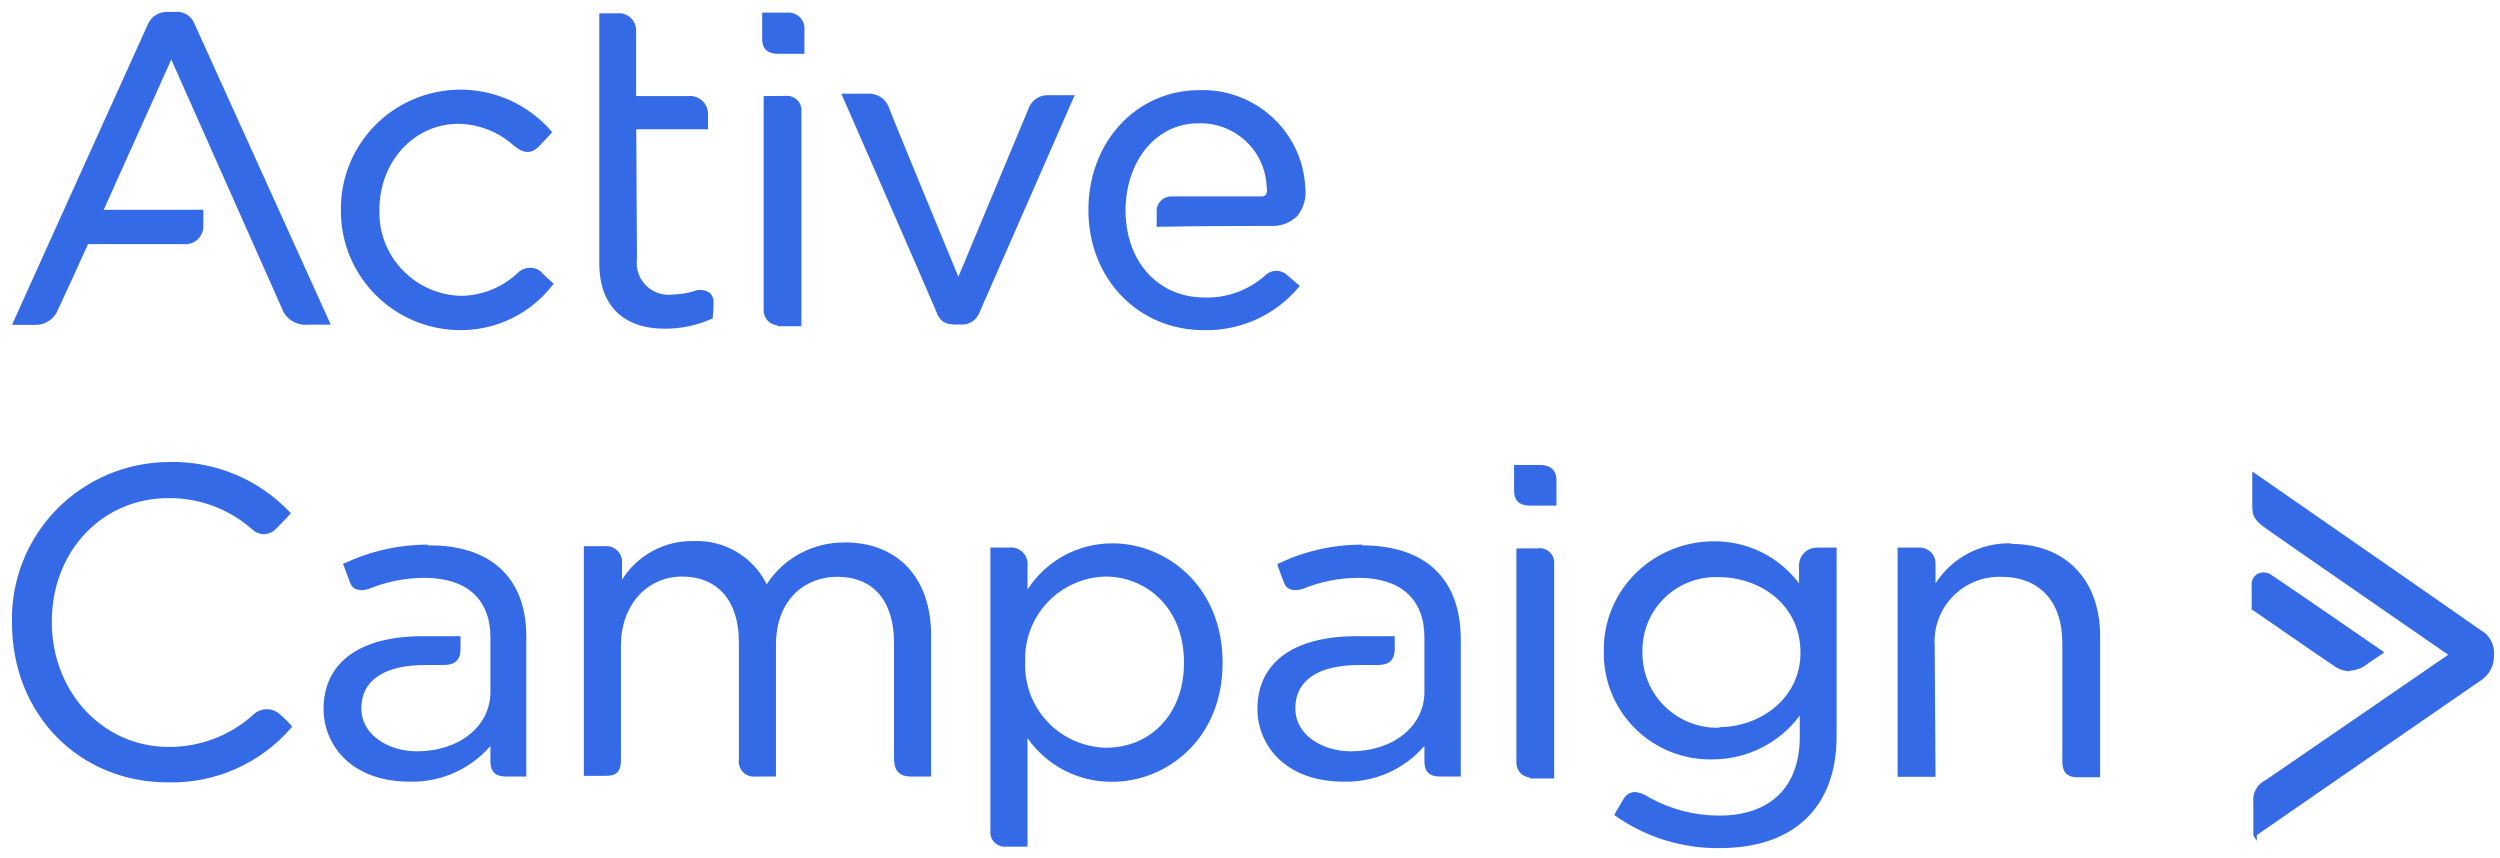
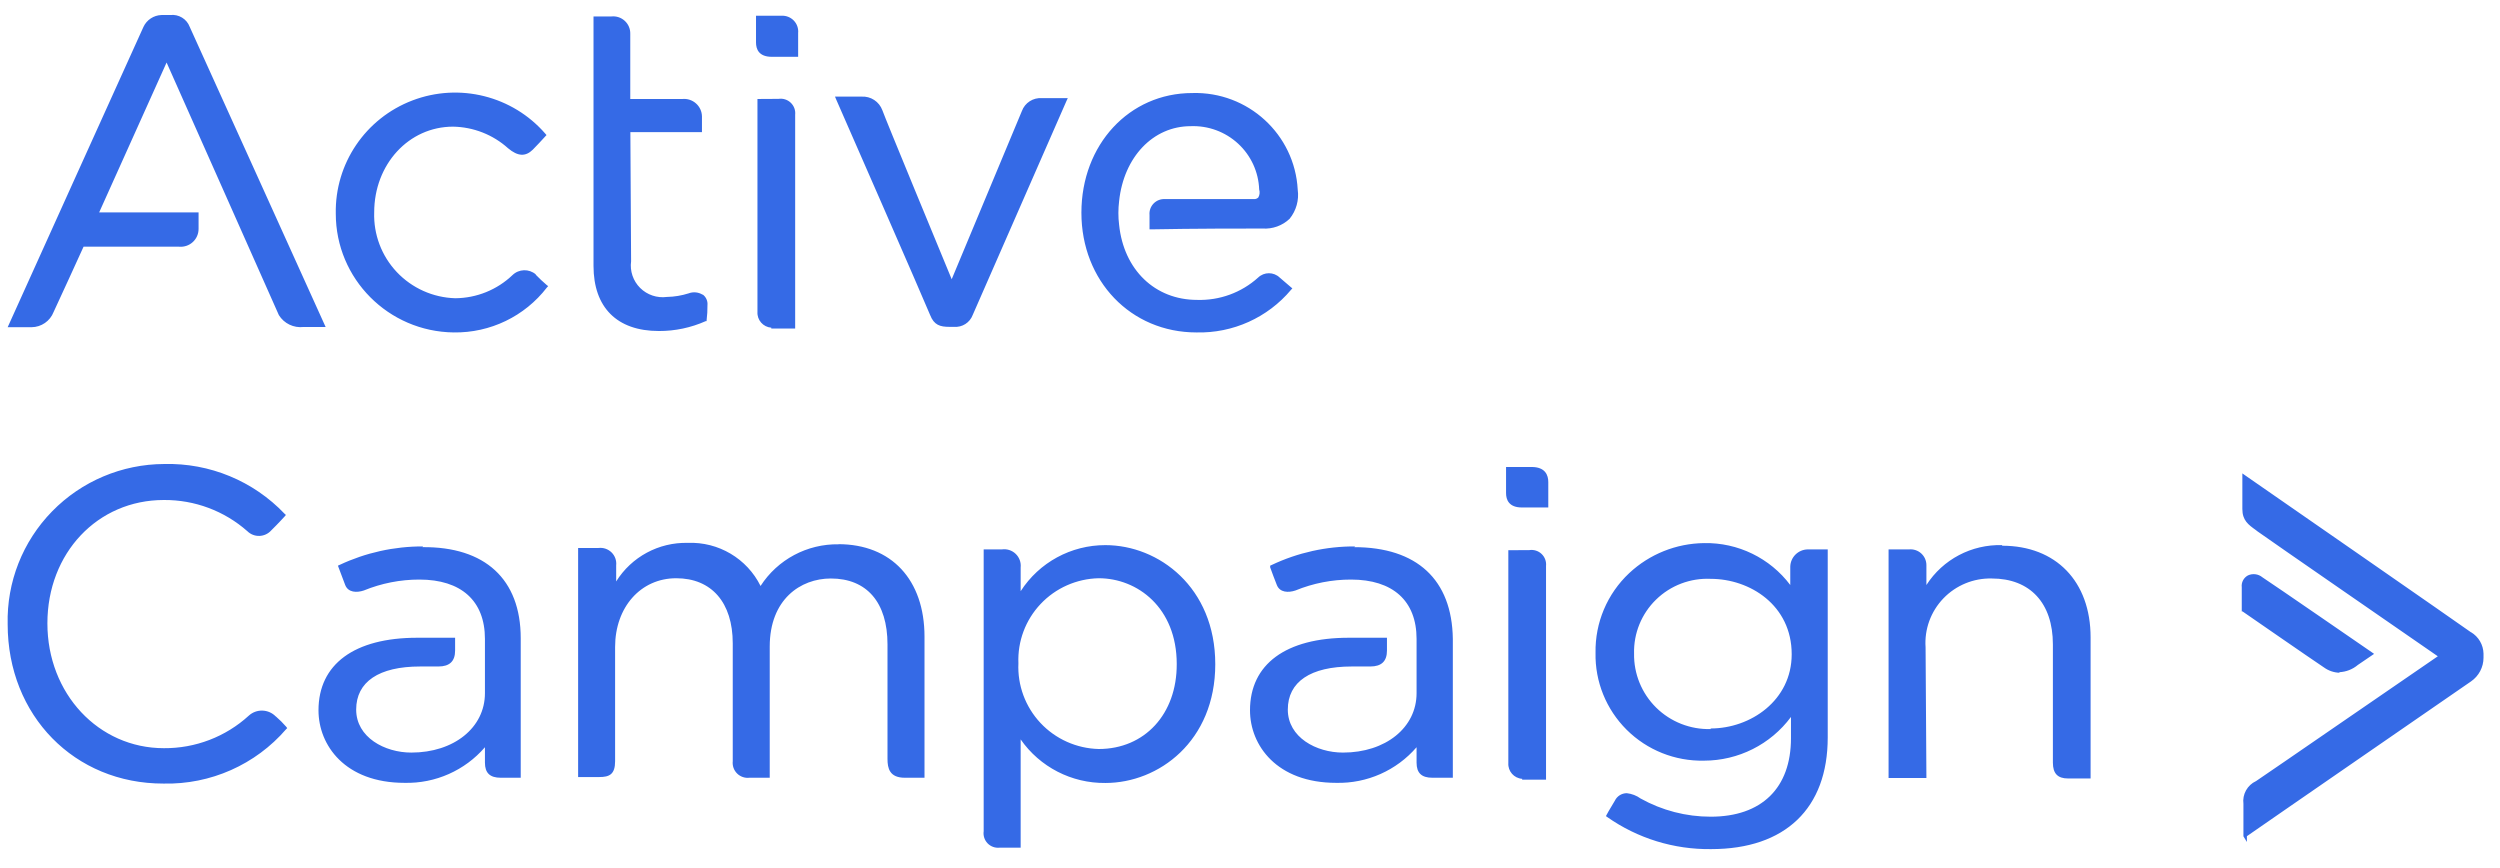
- <svg xmlns="http://www.w3.org/2000/svg" width="140px" height="48px" viewBox="0 0 140 48" version="1.1">
-   <g id="Artboard" stroke="none" stroke-width="1" fill="none" fill-rule="evenodd">
-     <path d="M86.224,26.04 C86.994,26.04 87.162,26.5 87.162,26.887 L87.162,28.313 L85.681,28.313 C84.944,28.313 84.79,27.873 84.79,27.507 L84.79,26.04 L86.224,26.04 Z M86.097,30.707 C86.347,30.668 86.601,30.747 86.784,30.921 C86.968,31.094 87.06,31.343 87.034,31.593 L87.034,43.593 L85.695,43.593 L85.695,43.547 C85.237,43.515 84.891,43.122 84.918,42.667 L84.918,30.713 L86.097,30.707 Z M15.722,40.04 C15.932,40.221 16.129,40.417 16.311,40.627 L16.365,40.7 L16.304,40.76 C14.585,42.753 12.057,43.874 9.418,43.813 C4.428,43.82 0.67,40 0.67,34.867 C0.612,32.507 1.512,30.224 3.165,28.532 C4.818,26.84 7.087,25.882 9.458,25.873 C12.007,25.808 14.464,26.824 16.217,28.667 L16.291,28.733 L16.224,28.813 C16.224,28.813 15.842,29.233 15.467,29.6 C15.299,29.789 15.06,29.901 14.807,29.91 C14.554,29.918 14.308,29.823 14.127,29.647 C12.836,28.506 11.165,27.881 9.438,27.893 C5.714,27.893 2.9,30.873 2.9,34.82 C2.9,38.767 5.774,41.827 9.438,41.827 C11.203,41.841 12.908,41.188 14.208,40 C14.642,39.605 15.313,39.625 15.722,40.047 L15.722,40.04 Z M47.299,30.373 C50.286,30.373 52.142,32.373 52.142,35.567 L52.142,43.487 L51.036,43.487 C50.179,43.487 50.065,42.953 50.065,42.433 L50.065,36 C50.065,33.647 48.906,32.3 46.883,32.3 C45.175,32.3 43.454,33.48 43.454,36.12 L43.454,43.487 L42.315,43.487 C42.059,43.517 41.804,43.429 41.621,43.249 C41.439,43.068 41.349,42.815 41.377,42.56 L41.377,35.94 C41.377,33.653 40.191,32.287 38.202,32.287 C36.212,32.287 34.772,33.907 34.772,36.147 L34.772,42.56 C34.772,43.3 34.451,43.447 33.881,43.447 L32.696,43.447 L32.696,30.587 L33.841,30.587 C34.11,30.555 34.379,30.646 34.572,30.836 C34.765,31.025 34.861,31.292 34.833,31.56 L34.833,32.467 C35.692,31.087 37.221,30.262 38.852,30.3 C40.575,30.232 42.176,31.18 42.938,32.72 C43.894,31.236 45.554,30.351 47.325,30.38 L47.299,30.373 Z M62.297,30.427 C60.371,30.423 58.578,31.399 57.541,33.013 L57.541,31.68 C57.57,31.396 57.467,31.114 57.26,30.916 C57.053,30.718 56.766,30.626 56.482,30.667 L55.464,30.667 L55.464,46.487 C55.428,46.735 55.508,46.985 55.682,47.166 C55.856,47.347 56.105,47.439 56.355,47.413 L57.541,47.413 L57.541,41.333 C58.619,42.884 60.401,43.801 62.297,43.78 C65.284,43.78 68.466,41.44 68.466,37.113 C68.466,32.787 65.284,30.427 62.297,30.427 Z M61.922,41.873 C60.678,41.842 59.5,41.315 58.652,40.409 C57.803,39.504 57.357,38.297 57.413,37.06 C57.363,35.829 57.812,34.629 58.66,33.731 C59.508,32.833 60.684,32.313 61.922,32.287 C64.099,32.287 66.302,33.94 66.302,37.1 C66.316,39.913 64.5,41.873 61.922,41.873 Z M101.718,30.667 C101.187,30.681 100.76,31.105 100.746,31.633 L100.746,32.667 C99.609,31.153 97.809,30.278 95.91,30.313 C94.345,30.33 92.843,30.932 91.703,32 C90.469,33.16 89.783,34.784 89.814,36.473 C89.781,38.09 90.412,39.65 91.562,40.793 C92.711,41.935 94.279,42.562 95.903,42.527 C97.83,42.526 99.642,41.615 100.787,40.073 L100.787,41.267 C100.787,44.067 99.139,45.673 96.278,45.673 C94.902,45.674 93.548,45.323 92.346,44.653 C92.118,44.488 91.85,44.384 91.569,44.353 C91.284,44.354 91.023,44.517 90.9,44.773 C90.571,45.307 90.444,45.553 90.437,45.567 L90.397,45.64 L90.471,45.693 C92.176,46.891 94.218,47.521 96.305,47.493 C100.465,47.493 102.85,45.207 102.85,41.227 L102.85,30.667 L101.718,30.667 Z M96.278,40.753 C95.136,40.784 94.03,40.349 93.217,39.548 C92.405,38.748 91.957,37.651 91.978,36.513 C91.949,35.377 92.396,34.28 93.211,33.485 C94.027,32.69 95.138,32.268 96.278,32.32 C98.482,32.32 100.827,33.8 100.827,36.553 C100.827,39.147 98.516,40.72 96.278,40.72 L96.278,40.753 Z M112.643,30.46 C115.657,30.46 117.607,32.46 117.607,35.607 L117.607,43.527 L116.341,43.527 C115.758,43.527 115.49,43.247 115.49,42.64 L115.49,36 C115.49,33.68 114.211,32.3 112.06,32.3 C111.037,32.275 110.051,32.68 109.343,33.416 C108.636,34.152 108.273,35.151 108.343,36.167 L108.389,43.5 L106.266,43.5 L106.266,30.667 L107.411,30.667 C107.662,30.642 107.912,30.725 108.099,30.894 C108.285,31.063 108.391,31.302 108.389,31.553 L108.389,32.667 C109.313,31.227 110.928,30.377 112.643,30.427 L112.643,30.46 Z M76.256,30.54 C79.787,30.54 81.756,32.367 81.803,35.687 L81.803,43.487 L80.657,43.487 C80.048,43.487 79.767,43.22 79.767,42.64 L79.767,41.773 C78.641,43.079 76.986,43.813 75.258,43.773 C71.909,43.773 70.415,41.66 70.415,39.7 C70.415,37.113 72.425,35.627 75.962,35.627 L78.105,35.627 L78.105,36.347 C78.105,36.947 77.797,37.24 77.167,37.24 L76.129,37.24 C73.811,37.24 72.539,38.1 72.539,39.66 C72.539,41.22 74.14,42.073 75.633,42.073 C78.025,42.073 79.767,40.673 79.767,38.74 L79.767,35.693 C79.767,33.547 78.427,32.36 76.089,32.36 C75.018,32.359 73.958,32.567 72.967,32.973 C72.572,33.107 72.09,33.093 71.922,32.667 C71.789,32.34 71.668,32 71.547,31.673 L71.547,31.58 L71.634,31.54 C73.099,30.846 74.702,30.491 76.323,30.5 L76.256,30.54 Z M23.954,30.54 C27.464,30.507 29.474,32.333 29.474,35.653 L29.474,43.487 L28.355,43.487 C27.745,43.487 27.464,43.22 27.464,42.64 L27.464,41.773 C26.338,43.079 24.684,43.813 22.956,43.773 C19.607,43.773 18.12,41.66 18.12,39.7 C18.12,37.113 20.129,35.627 23.666,35.627 L25.789,35.627 L25.789,36.347 C25.789,36.947 25.481,37.24 24.852,37.24 L23.827,37.24 C21.509,37.24 20.236,38.1 20.236,39.66 C20.236,41.22 21.837,42.073 23.331,42.073 C25.722,42.073 27.464,40.673 27.464,38.74 L27.464,35.693 C27.464,33.547 26.124,32.36 23.787,32.36 C22.716,32.36 21.655,32.568 20.665,32.973 C20.27,33.107 19.788,33.093 19.62,32.667 C19.493,32.34 19.366,32 19.245,31.673 L19.211,31.58 L19.299,31.54 C20.764,30.851 22.366,30.495 23.988,30.5 L23.954,30.54 Z M138.962,35.313 C139.387,35.567 139.653,36.02 139.665,36.513 L139.665,36.747 C139.665,37.279 139.402,37.778 138.962,38.08 L132.933,42.24 C130.039,44.24 126.777,46.487 126.382,46.767 L126.382,47.093 L126.188,46.773 C126.188,46.773 126.188,46.773 126.188,46.72 L126.188,44.953 C126.117,44.418 126.405,43.899 126.898,43.673 C127.413,43.333 135.981,37.427 137.1,36.667 C135.974,35.887 127.534,30.06 126.958,29.64 L126.891,29.587 C126.462,29.28 126.127,29.04 126.127,28.4 L126.127,26.4 L126.288,26.513 C126.79,26.86 138.633,35.073 138.962,35.32 L138.962,35.313 Z M131.593,37.593 C131.275,37.585 130.967,37.48 130.709,37.293 C129.966,36.8 126.174,34.173 126.134,34.147 L126.094,34.147 L126.094,32.793 C126.061,32.521 126.199,32.256 126.442,32.127 C126.71,32.003 127.026,32.045 127.253,32.233 C127.822,32.6 133.342,36.407 133.402,36.447 L133.522,36.533 L133.395,36.62 L132.611,37.153 C132.317,37.403 131.946,37.546 131.56,37.56 L131.593,37.593 Z M30.318,15.247 C30.511,15.448 30.714,15.639 30.927,15.82 L31.014,15.887 L30.941,15.967 C29.697,17.582 27.76,18.516 25.716,18.487 C22.045,18.446 19.091,15.473 19.091,11.82 C19.035,9.01 20.755,6.468 23.392,5.462 C26.029,4.457 29.016,5.205 30.86,7.333 L30.921,7.407 L30.86,7.473 C30.626,7.733 30.391,7.98 30.15,8.227 C29.742,8.627 29.313,8.607 28.764,8.147 C27.915,7.384 26.818,6.953 25.676,6.933 C23.19,6.933 21.248,9.047 21.248,11.747 C21.206,12.987 21.663,14.192 22.516,15.097 C23.37,16.001 24.55,16.53 25.796,16.567 C26.996,16.559 28.146,16.093 29.011,15.267 C29.371,14.92 29.937,14.903 30.318,15.227 L30.318,15.247 Z M44.117,0.707 C44.376,0.694 44.628,0.794 44.807,0.981 C44.985,1.168 45.074,1.423 45.048,1.68 L45.048,3.013 L43.574,3.013 C42.837,3.013 42.683,2.58 42.683,2.207 L42.683,0.707 L44.117,0.707 Z M43.949,5.373 C44.2,5.337 44.453,5.418 44.635,5.592 C44.817,5.767 44.908,6.016 44.88,6.267 L44.88,18.267 L43.541,18.267 L43.541,18.22 C43.082,18.184 42.737,17.79 42.764,17.333 L42.764,5.38 L43.949,5.373 Z M57.608,6.06 C57.778,5.592 58.241,5.295 58.74,5.333 L60.187,5.333 L60.12,5.473 C60.073,5.593 55.049,17.06 54.848,17.507 C54.687,17.938 54.257,18.211 53.796,18.173 L53.548,18.173 C53.012,18.173 52.678,18.073 52.456,17.507 C52.235,16.94 47.232,5.507 47.178,5.393 L47.118,5.247 L48.605,5.247 C49.123,5.216 49.6,5.528 49.777,6.013 C49.931,6.467 53.079,14.067 53.669,15.5 L57.608,6.06 Z M70.623,11 C70.72,11.011 70.816,10.976 70.884,10.907 C70.96,10.77 70.977,10.609 70.931,10.46 C70.896,9.481 70.471,8.556 69.75,7.889 C69.028,7.222 68.07,6.869 67.086,6.907 C64.976,6.907 63.328,8.64 63.067,11.113 C63.041,11.335 63.027,11.557 63.027,11.78 C63.026,12.003 63.039,12.226 63.067,12.447 C63.328,14.967 65.077,16.66 67.448,16.66 C68.709,16.699 69.936,16.25 70.871,15.407 C71.209,15.081 71.745,15.081 72.083,15.407 L72.713,15.947 L72.793,16.013 L72.72,16.093 C71.409,17.656 69.453,18.538 67.408,18.487 C63.723,18.487 60.95,15.593 60.95,11.767 C60.95,7.94 63.636,5.047 67.173,5.047 C70.3,4.955 72.929,7.364 73.095,10.473 C73.176,11.057 73.011,11.648 72.639,12.107 C72.232,12.493 71.68,12.691 71.119,12.653 C69.98,12.653 67.24,12.653 64.876,12.7 L64.775,12.7 L64.775,11.893 C64.753,11.655 64.837,11.419 65.004,11.247 C65.172,11.076 65.406,10.985 65.646,11 L70.623,11 Z M10.892,1.333 C11.14,1.867 18.381,17.873 18.455,18.033 L18.522,18.18 L17.282,18.18 C16.729,18.246 16.187,17.986 15.896,17.513 C15.668,17.02 10.369,5.053 9.592,3.333 L5.808,11.747 L11.388,11.747 L11.388,12.667 C11.391,12.95 11.273,13.221 11.063,13.413 C10.854,13.605 10.572,13.7 10.289,13.673 L4.93,13.673 C4.729,14.12 3.483,16.847 3.249,17.34 C3.051,17.851 2.559,18.189 2.01,18.193 L0.67,18.193 L0.737,18.047 C0.811,17.887 8.132,1.673 8.293,1.333 C8.477,0.939 8.868,0.681 9.304,0.667 L9.8,0.667 C10.275,0.612 10.725,0.888 10.892,1.333 Z M39.696,16.36 C39.882,16.501 39.981,16.728 39.957,16.96 C39.96,17.241 39.944,17.521 39.91,17.8 L39.91,17.853 L39.856,17.853 C39.031,18.221 38.135,18.41 37.231,18.407 C34.866,18.407 33.56,17.073 33.56,14.747 L33.56,0.747 L34.565,0.747 C34.839,0.718 35.113,0.808 35.315,0.995 C35.518,1.181 35.63,1.445 35.623,1.72 L35.623,5.38 L38.55,5.38 C38.828,5.354 39.104,5.444 39.312,5.629 C39.521,5.813 39.643,6.076 39.649,6.353 L39.649,7.24 L35.63,7.24 L35.67,14.493 C35.596,15.043 35.784,15.596 36.178,15.988 C36.572,16.38 37.127,16.567 37.679,16.493 C38.093,16.486 38.504,16.419 38.899,16.293 C39.157,16.194 39.447,16.221 39.682,16.367 L39.696,16.36 Z" id="activecampaign_sqr_l" fill="#356AE6" fill-rule="nonzero" />
-   </g>
+ <svg xmlns="http://www.w3.org/2000/svg" width="121" height="42" viewBox="0 0 121 42" fill="none">
+   <path d="M74.129 22.602C74.793 22.602 74.937 22.998 74.937 23.332V24.562H73.661C73.026 24.562 72.893 24.183 72.893 23.866V22.602H74.129ZM74.019 26.625C74.235 26.592 74.454 26.66 74.612 26.81C74.77 26.959 74.85 27.174 74.828 27.39V37.735H73.672V37.695C73.278 37.667 72.98 37.329 73.003 36.936V26.631L74.019 26.625ZM13.347 34.672C13.528 34.828 13.698 34.997 13.855 35.178L13.901 35.241L13.85 35.292C12.367 37.011 10.188 37.977 7.913 37.925C3.61 37.931 0.371 34.637 0.371 30.212C0.321 28.177 1.096 26.209 2.522 24.75C3.947 23.291 5.903 22.465 7.947 22.458C10.145 22.402 12.263 23.278 13.774 24.866L13.838 24.924L13.78 24.993C13.78 24.993 13.451 25.355 13.128 25.671C12.983 25.834 12.777 25.93 12.559 25.938C12.34 25.946 12.129 25.864 11.973 25.711C10.859 24.727 9.419 24.189 7.93 24.2C4.719 24.2 2.294 26.769 2.294 30.171C2.294 33.574 4.771 36.212 7.93 36.212C9.452 36.224 10.921 35.662 12.042 34.637C12.416 34.296 12.995 34.314 13.347 34.677V34.672ZM40.57 26.338C43.146 26.338 44.746 28.062 44.746 30.815V37.643H43.793C43.053 37.643 42.955 37.183 42.955 36.735V31.189C42.955 29.16 41.956 27.999 40.212 27.999C38.74 27.999 37.255 29.016 37.255 31.292V37.643H36.274C36.053 37.669 35.833 37.593 35.676 37.438C35.518 37.282 35.441 37.064 35.465 36.844V31.137C35.465 29.166 34.443 27.987 32.728 27.987C31.013 27.987 29.771 29.384 29.771 31.315V36.844C29.771 37.482 29.494 37.609 29.003 37.609H27.981V26.522H28.968C29.2 26.494 29.432 26.573 29.599 26.737C29.765 26.9 29.848 27.13 29.823 27.361V28.142C30.564 26.953 31.882 26.242 33.288 26.275C34.773 26.216 36.154 27.034 36.811 28.361C37.635 27.082 39.066 26.318 40.593 26.344L40.57 26.338ZM53.501 26.384C51.841 26.381 50.294 27.222 49.4 28.614V27.464C49.426 27.22 49.337 26.977 49.158 26.806C48.98 26.635 48.733 26.556 48.488 26.591H47.61V40.23C47.579 40.443 47.648 40.659 47.798 40.816C47.948 40.972 48.162 41.05 48.378 41.028H49.4V35.787C50.33 37.124 51.867 37.914 53.501 37.896C56.076 37.896 58.819 35.879 58.819 32.148C58.819 28.418 56.076 26.384 53.501 26.384ZM53.177 36.252C52.105 36.225 51.089 35.771 50.358 34.99C49.627 34.209 49.242 33.169 49.291 32.103C49.247 31.041 49.634 30.007 50.365 29.233C51.096 28.458 52.11 28.01 53.177 27.987C55.054 27.987 56.954 29.413 56.954 32.137C56.965 34.562 55.401 36.252 53.177 36.252ZM87.486 26.591C87.029 26.603 86.661 26.969 86.649 27.424V28.315C85.668 27.01 84.116 26.255 82.479 26.286C81.13 26.301 79.835 26.82 78.853 27.74C77.788 28.74 77.197 30.14 77.224 31.597C77.195 32.99 77.74 34.335 78.73 35.32C79.721 36.306 81.073 36.846 82.474 36.816C84.135 36.815 85.697 36.03 86.683 34.7V35.729C86.683 38.143 85.263 39.528 82.797 39.528C81.61 39.529 80.443 39.226 79.407 38.649C79.21 38.506 78.979 38.417 78.737 38.39C78.491 38.391 78.266 38.531 78.16 38.752C77.877 39.212 77.767 39.425 77.761 39.436L77.727 39.5L77.79 39.545C79.26 40.578 81.021 41.121 82.82 41.097C86.406 41.097 88.462 39.126 88.462 35.695V26.591H87.486ZM82.797 35.287C81.812 35.313 80.858 34.938 80.158 34.248C79.458 33.557 79.072 32.612 79.089 31.631C79.064 30.652 79.45 29.706 80.153 29.021C80.856 28.335 81.814 27.971 82.797 28.016C84.697 28.016 86.718 29.292 86.718 31.666C86.718 33.901 84.726 35.258 82.797 35.258V35.287ZM96.905 26.413C99.504 26.413 101.185 28.137 101.185 30.85V37.678H100.093C99.591 37.678 99.36 37.436 99.36 36.913V31.189C99.36 29.189 98.257 27.999 96.403 27.999C95.521 27.977 94.671 28.327 94.061 28.961C93.451 29.596 93.137 30.456 93.198 31.332L93.238 37.655H91.407V26.591H92.395C92.611 26.57 92.827 26.641 92.987 26.786C93.148 26.932 93.239 27.139 93.238 27.355V28.315C94.034 27.074 95.427 26.341 96.905 26.384V26.413ZM65.536 26.482C68.579 26.482 70.277 28.056 70.317 30.919V37.643H69.33C68.804 37.643 68.562 37.413 68.562 36.913V36.166C67.591 37.291 66.165 37.924 64.675 37.89C61.788 37.89 60.5 36.068 60.5 34.379C60.5 32.148 62.232 30.867 65.281 30.867H67.129V31.488C67.129 32.005 66.864 32.258 66.321 32.258H65.426C63.428 32.258 62.33 32.999 62.33 34.344C62.33 35.689 63.711 36.425 64.999 36.425C67.06 36.425 68.562 35.218 68.562 33.551V30.924C68.562 29.074 67.407 28.051 65.391 28.051C64.468 28.05 63.554 28.229 62.7 28.579C62.359 28.694 61.944 28.683 61.799 28.315C61.684 28.033 61.58 27.74 61.476 27.459V27.378L61.551 27.344C62.813 26.746 64.195 26.439 65.593 26.447L65.536 26.482ZM20.445 26.482C23.471 26.453 25.203 28.028 25.203 30.89V37.643H24.239C23.713 37.643 23.471 37.413 23.471 36.913V36.166C22.5 37.291 21.074 37.924 19.584 37.89C16.697 37.89 15.415 36.068 15.415 34.379C15.415 32.148 17.147 30.867 20.196 30.867H22.027V31.488C22.027 32.005 21.761 32.258 21.218 32.258H20.335C18.337 32.258 17.239 32.999 17.239 34.344C17.239 35.689 18.62 36.425 19.907 36.425C21.969 36.425 23.471 35.218 23.471 33.551V30.924C23.471 29.074 22.316 28.051 20.3 28.051C19.377 28.05 18.463 28.23 17.609 28.579C17.268 28.694 16.852 28.683 16.708 28.315C16.598 28.033 16.489 27.74 16.385 27.459L16.356 27.378L16.431 27.344C17.695 26.749 19.076 26.443 20.473 26.447L20.445 26.482ZM119.595 30.597C119.962 30.815 120.191 31.206 120.202 31.631V31.832C120.202 32.291 119.975 32.721 119.595 32.982L114.398 36.568C111.903 38.293 109.09 40.23 108.75 40.471V40.752L108.582 40.477C108.582 40.477 108.582 40.477 108.582 40.431V38.908C108.522 38.446 108.77 37.999 109.194 37.804C109.639 37.511 117.025 32.419 117.99 31.764C117.02 31.091 109.743 26.068 109.246 25.706L109.189 25.66C108.819 25.395 108.53 25.188 108.53 24.637V22.912L108.669 23.01C109.102 23.309 119.312 30.39 119.595 30.602V30.597ZM113.243 32.562C112.968 32.555 112.702 32.465 112.48 32.304C111.839 31.878 108.571 29.614 108.536 29.591H108.501V28.424C108.473 28.189 108.592 27.961 108.802 27.849C109.033 27.743 109.305 27.779 109.5 27.941C109.991 28.258 114.75 31.539 114.802 31.574L114.906 31.648L114.796 31.723L114.12 32.183C113.866 32.398 113.547 32.521 113.214 32.534L113.243 32.562ZM25.931 13.297C26.097 13.47 26.273 13.635 26.456 13.791L26.531 13.849L26.468 13.918C25.396 15.31 23.726 16.116 21.963 16.09C18.799 16.055 16.252 13.492 16.252 10.343C16.204 7.92 17.687 5.728 19.96 4.862C22.233 3.995 24.808 4.64 26.398 6.475L26.451 6.538L26.398 6.595C26.196 6.819 25.994 7.032 25.786 7.245C25.434 7.59 25.064 7.572 24.591 7.176C23.86 6.518 22.914 6.147 21.929 6.13C19.786 6.13 18.111 7.952 18.111 10.279C18.076 11.348 18.469 12.388 19.205 13.168C19.941 13.947 20.958 14.403 22.033 14.435C23.067 14.428 24.059 14.027 24.805 13.314C25.115 13.015 25.602 13 25.931 13.28V13.297ZM37.827 0.762C38.05 0.75 38.268 0.837 38.422 0.998C38.576 1.159 38.652 1.379 38.63 1.601V2.75H37.359C36.724 2.75 36.591 2.377 36.591 2.055V0.762H37.827ZM37.683 4.785C37.899 4.753 38.117 4.823 38.274 4.974C38.431 5.124 38.509 5.339 38.486 5.555V15.9H37.331V15.86C36.935 15.829 36.637 15.49 36.661 15.096V4.791L37.683 4.785ZM49.458 5.377C49.605 4.973 50.004 4.717 50.434 4.75H51.681L51.624 4.871C51.583 4.974 47.252 14.86 47.079 15.245C46.94 15.617 46.57 15.852 46.172 15.82H45.958C45.496 15.82 45.208 15.734 45.017 15.245C44.827 14.757 40.513 4.9 40.466 4.802L40.414 4.676H41.696C42.143 4.649 42.554 4.918 42.707 5.337C42.84 5.727 45.554 12.28 46.062 13.515L49.458 5.377ZM60.679 9.636C60.762 9.645 60.846 9.615 60.904 9.555C60.969 9.438 60.984 9.299 60.944 9.17C60.914 8.326 60.548 7.528 59.926 6.954C59.304 6.379 58.478 6.074 57.63 6.107C55.81 6.107 54.39 7.601 54.165 9.733C54.142 9.924 54.13 10.116 54.13 10.308C54.129 10.5 54.141 10.692 54.165 10.883C54.39 13.055 55.897 14.515 57.941 14.515C59.029 14.549 60.087 14.162 60.892 13.435C61.184 13.154 61.647 13.154 61.938 13.435L62.481 13.9L62.55 13.958L62.486 14.027C61.356 15.374 59.67 16.134 57.907 16.09C54.731 16.09 52.34 13.596 52.34 10.297C52.34 6.998 54.656 4.503 57.705 4.503C60.401 4.424 62.667 6.501 62.81 9.182C62.88 9.685 62.738 10.194 62.417 10.59C62.066 10.923 61.59 11.094 61.106 11.061C60.124 11.061 57.762 11.061 55.724 11.101H55.637V10.406C55.618 10.2 55.691 9.997 55.835 9.849C55.979 9.701 56.181 9.623 56.388 9.636H60.679ZM9.183 1.302C9.397 1.762 15.64 15.561 15.703 15.699L15.761 15.826H14.693C14.216 15.883 13.749 15.659 13.497 15.251C13.301 14.826 8.733 4.509 8.063 3.026L4.8 10.279H9.611V11.072C9.613 11.317 9.512 11.551 9.331 11.716C9.151 11.882 8.908 11.963 8.664 11.94H4.044C3.87 12.325 2.796 14.676 2.594 15.101C2.423 15.542 2 15.833 1.526 15.837H0.371L0.428 15.711C0.492 15.573 6.804 1.595 6.943 1.302C7.101 0.962 7.438 0.74 7.815 0.727H8.242C8.651 0.68 9.04 0.917 9.183 1.302ZM34.016 14.257C34.176 14.378 34.262 14.574 34.241 14.774C34.244 15.016 34.23 15.258 34.2 15.498V15.544H34.154C33.442 15.861 32.671 16.024 31.89 16.021C29.852 16.021 28.726 14.872 28.726 12.866V0.796H29.592C29.829 0.771 30.065 0.849 30.239 1.01C30.414 1.17 30.511 1.398 30.505 1.635V4.791H33.028C33.268 4.768 33.506 4.846 33.685 5.005C33.865 5.164 33.97 5.39 33.975 5.63V6.394H30.51L30.545 12.647C30.481 13.121 30.643 13.598 30.983 13.936C31.323 14.274 31.801 14.435 32.277 14.372C32.634 14.365 32.988 14.307 33.328 14.199C33.551 14.114 33.801 14.137 34.004 14.262L34.016 14.257Z" fill="#356AE6" />
</svg>
